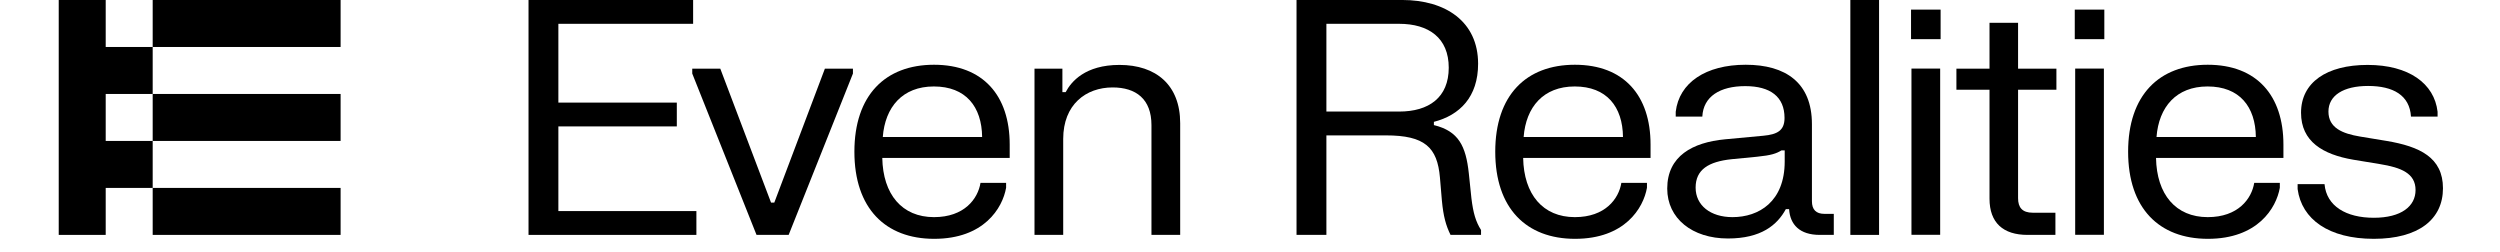
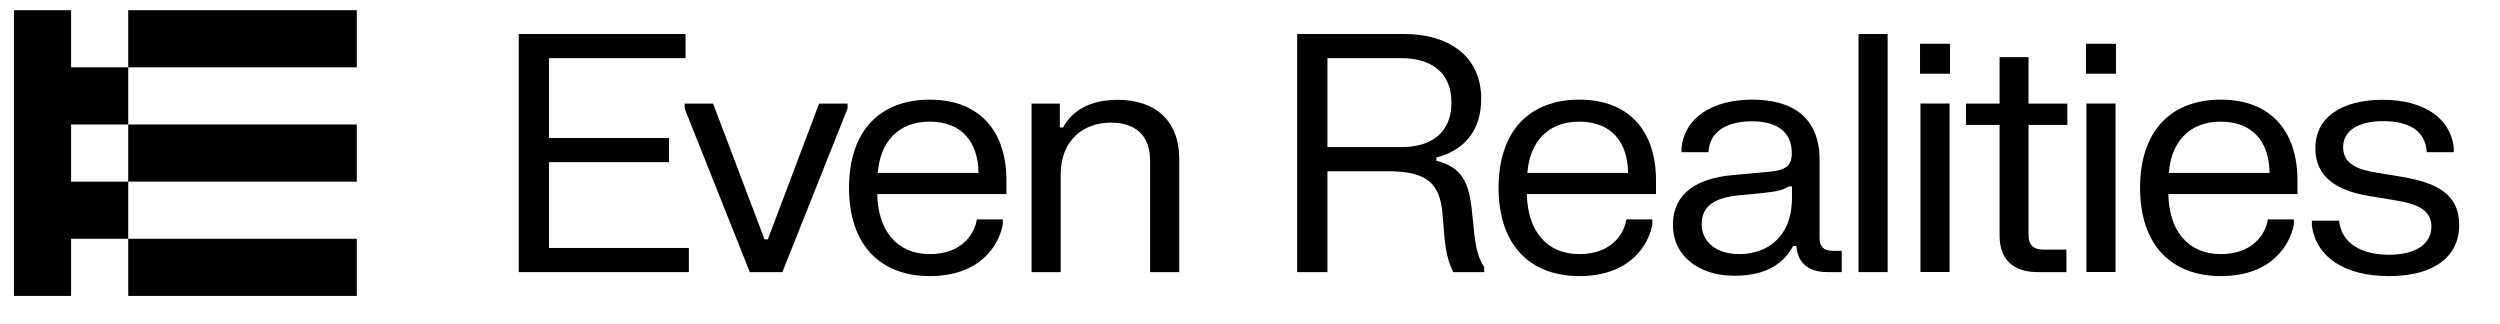
- <svg xmlns="http://www.w3.org/2000/svg" width="149" height="15" viewBox="0 0 143 15" fill="none" aria-label="Even Realities Logo" color="#000">
-   <path d="M6.1 0H17.3V2.8H6.1V0Z" fill="#000" />
-   <path fill-rule="evenodd" clip-rule="evenodd" d="M3.3 1.06812e-05H0.5V14H3.3V11.2H6.1V14H17.3V11.2H6.1V8.4H17.3V5.6H6.1V2.8L3.3 2.8V1.06812e-05ZM3.3 8.4H6.1V5.6H3.3V8.4Z" fill="#000" />
+ <svg xmlns="http://www.w3.org/2000/svg" width="147" height="19" viewBox="-2 -2 147 19" fill="none" overflow="visible" aria-label="Even Realities Logo" color="#000">
+   <g transform="translate(-1.78 -1.4) scale(1.2)">
+     <path d="M6.1 0H17.3V2.8H6.1V0Z" fill="#000" />
+     <path fill-rule="evenodd" clip-rule="evenodd" d="M3.3 1.06812e-05H0.5V14H3.3V11.2H6.1V14H17.3V11.2H6.1V8.4H17.3V5.6H6.1V2.8L3.3 2.8V1.06812e-05ZM3.3 8.4H6.1V5.6H3.3V8.4Z" fill="#000" />
+   </g>
  <path d="M134.142 6.718C134.142 4.919 135.658 3.869 138.109 3.869C140.568 3.869 142.085 4.978 142.28 6.66V6.951H140.695C140.617 5.678 139.635 5.123 138.138 5.123C136.67 5.123 135.775 5.687 135.775 6.65C135.775 7.622 136.611 7.962 137.652 8.137L139.246 8.4C141.21 8.731 142.601 9.382 142.601 11.22C142.601 13.077 141.142 14.234 138.478 14.234C135.804 14.234 134.181 13.077 133.938 11.268V10.976H135.542C135.658 12.289 136.835 12.979 138.478 12.979C140.121 12.979 140.967 12.289 140.967 11.327C140.967 10.325 140.102 9.985 138.848 9.781L137.253 9.518C135.445 9.207 134.142 8.439 134.142 6.718Z" fill="#000" />
  <path d="M123.836 9.042C123.836 5.678 125.674 3.859 128.581 3.859C131.507 3.859 133.092 5.697 133.092 8.614V9.411H125.499C125.537 11.589 126.675 12.941 128.581 12.941C130.389 12.941 131.196 11.852 131.352 10.899H132.878V11.19C132.664 12.406 131.556 14.234 128.59 14.234C125.683 14.234 123.836 12.415 123.836 9.042ZM125.528 8.167H131.449C131.429 6.358 130.477 5.153 128.571 5.153C126.704 5.153 125.664 6.378 125.528 8.167Z" fill="#000" />
  <path d="M113.602 5.347V4.092H115.575V1.36H117.277V4.092H119.562V5.347H117.277V11.812C117.277 12.367 117.53 12.678 118.152 12.678H119.503V14H117.841C116.392 14 115.575 13.281 115.575 11.842V5.347H113.602Z" fill="#000" />
  <path d="M122.392 13.994H120.681V4.087H122.392V13.994ZM122.418 0.573V2.334H120.656V0.573H122.418Z" fill="#000" />
  <path d="M112.634 13.994H110.923V4.087H112.634V13.994ZM112.66 0.573V2.334H110.898V0.573H112.66Z" fill="#000" />
  <path d="M107.281 14V-0.001H108.992V14H107.281Z" fill="#000" />
  <path d="M98.458 6.951H96.873V6.66C97.077 4.929 98.662 3.859 101.044 3.859C103.426 3.859 104.991 4.929 104.991 7.399V11.988C104.991 12.493 105.234 12.746 105.74 12.746H106.294V14H105.458C104.262 14 103.688 13.388 103.63 12.464H103.436C102.92 13.417 101.958 14.214 99.984 14.214C97.855 14.214 96.367 13.018 96.367 11.239C96.367 9.294 97.884 8.487 99.809 8.303L102.104 8.089C102.92 8.011 103.358 7.787 103.358 7.029C103.358 5.765 102.512 5.133 101.015 5.133C99.517 5.133 98.516 5.746 98.458 6.951ZM98.059 11.181C98.059 12.241 98.944 12.941 100.256 12.941C101.831 12.941 103.368 12.017 103.368 9.625V8.964H103.173C102.872 9.149 102.58 9.256 101.705 9.343L100.198 9.489C98.837 9.635 98.059 10.101 98.059 11.181Z" fill="#000" />
  <path d="M86.117 9.042C86.117 5.678 87.955 3.859 90.862 3.859C93.788 3.859 95.373 5.697 95.373 8.614V9.411H87.78C87.819 11.589 88.956 12.941 90.862 12.941C92.67 12.941 93.477 11.852 93.633 10.899H95.159V11.19C94.945 12.406 93.837 14.234 90.872 14.234C87.965 14.234 86.117 12.415 86.117 9.042ZM87.809 8.167H93.73C93.711 6.358 92.758 5.153 90.852 5.153C88.985 5.153 87.945 6.378 87.809 8.167Z" fill="#000" />
  <path d="M84.541 10.325L84.696 11.812C84.803 12.687 84.949 13.203 85.27 13.708V14H83.452C83.18 13.446 83.024 12.901 82.936 11.948L82.82 10.578C82.664 8.779 81.916 8.069 79.602 8.069H76.053V14H74.273V-0.001H80.574C83.141 -0.001 85.095 1.273 85.095 3.801C85.095 5.774 84.006 6.863 82.46 7.262V7.456C83.938 7.816 84.366 8.711 84.541 10.325ZM80.389 1.419H76.053V6.649H80.389C82.159 6.649 83.345 5.813 83.345 4.034C83.345 2.264 82.159 1.419 80.389 1.419Z" fill="#000" />
  <path d="M58.656 14V4.093H60.319V5.493H60.513C60.844 4.861 61.68 3.869 63.722 3.869C65.9 3.869 67.339 5.065 67.339 7.34V14H65.627V7.457C65.627 5.901 64.704 5.211 63.313 5.211C61.729 5.211 60.367 6.222 60.367 8.283V14H58.656Z" fill="#000" />
  <path d="M47.922 9.042C47.922 5.678 49.76 3.859 52.667 3.859C55.593 3.859 57.178 5.697 57.178 8.614V9.411H49.584C49.623 11.589 50.761 12.941 52.667 12.941C54.475 12.941 55.282 11.852 55.438 10.899H56.964V11.19C56.75 12.406 55.642 14.234 52.676 14.234C49.769 14.234 47.922 12.415 47.922 9.042ZM49.614 8.167H55.535C55.515 6.358 54.563 5.153 52.657 5.153C50.79 5.153 49.75 6.378 49.614 8.167Z" fill="#000" />
  <path d="M38.258 4.384V4.093H39.93L42.954 12.075H43.148L46.163 4.093H47.835V4.384L44.004 14H42.089L38.258 4.384Z" fill="#000" />
  <path d="M28.5 14V-0.001H38.31V1.419H30.279V6.115H37.338V7.534H30.279V12.58H38.505V14H28.5Z" fill="#000" />
</svg>
